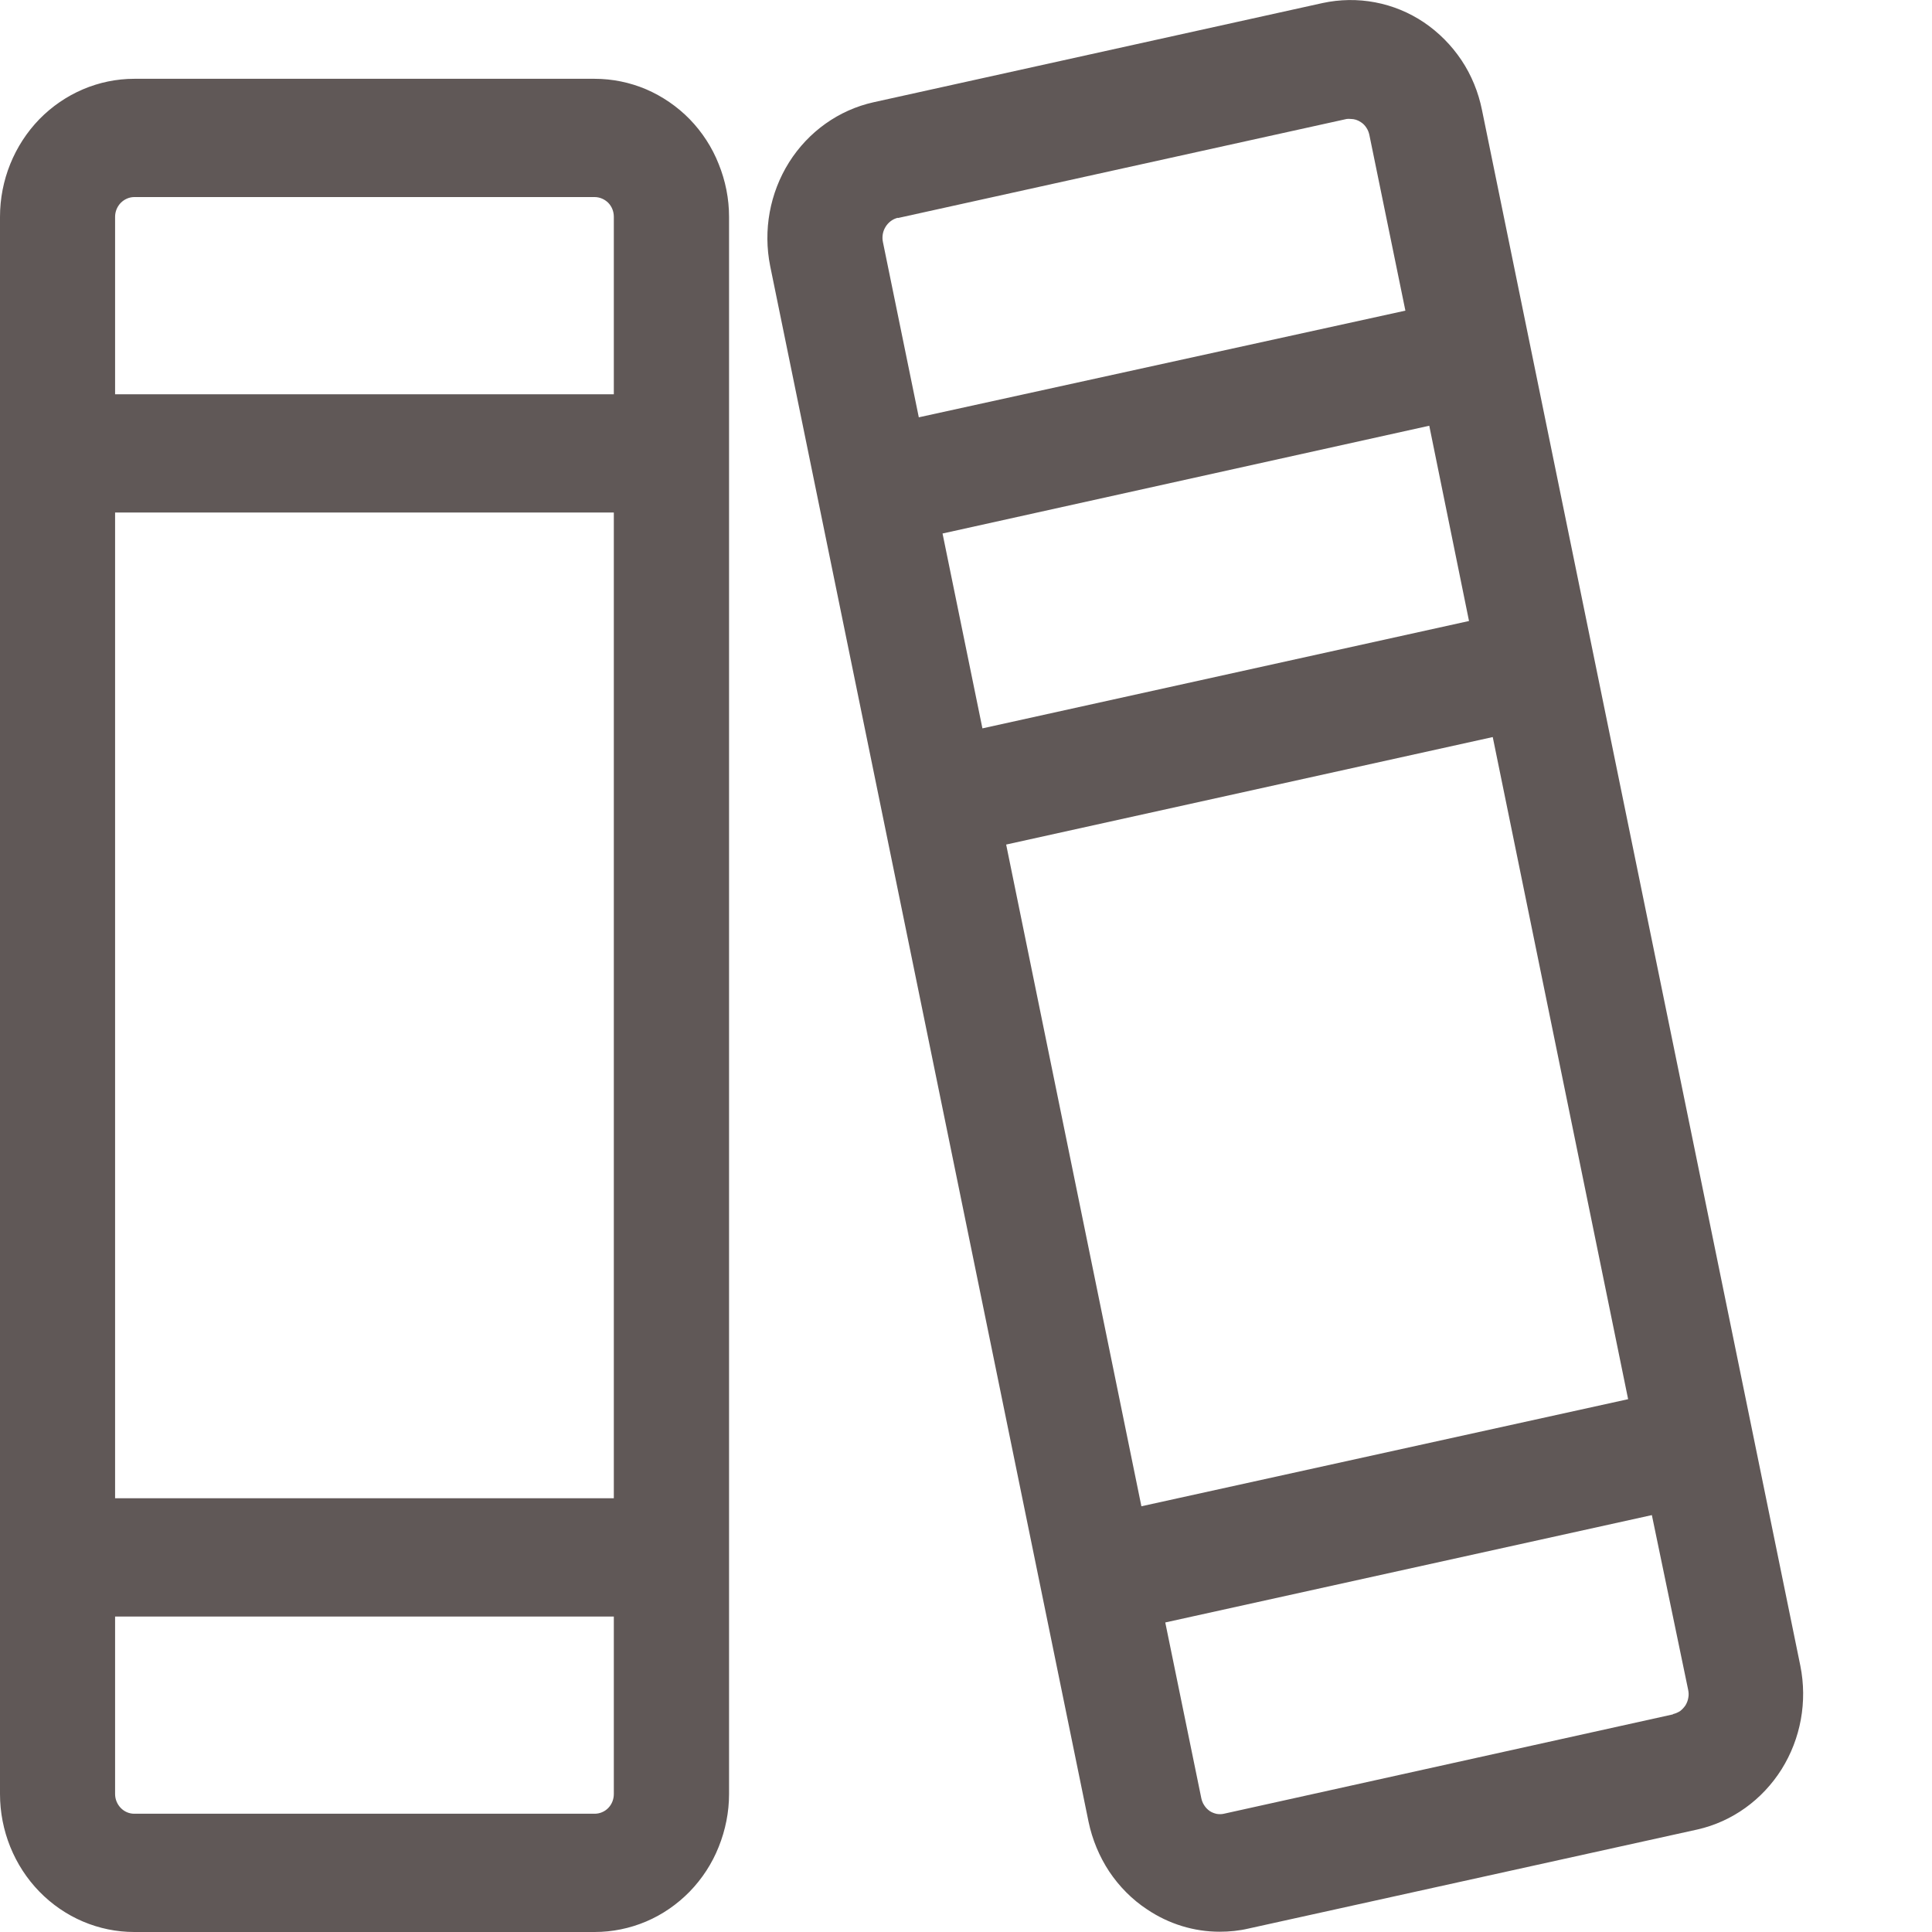
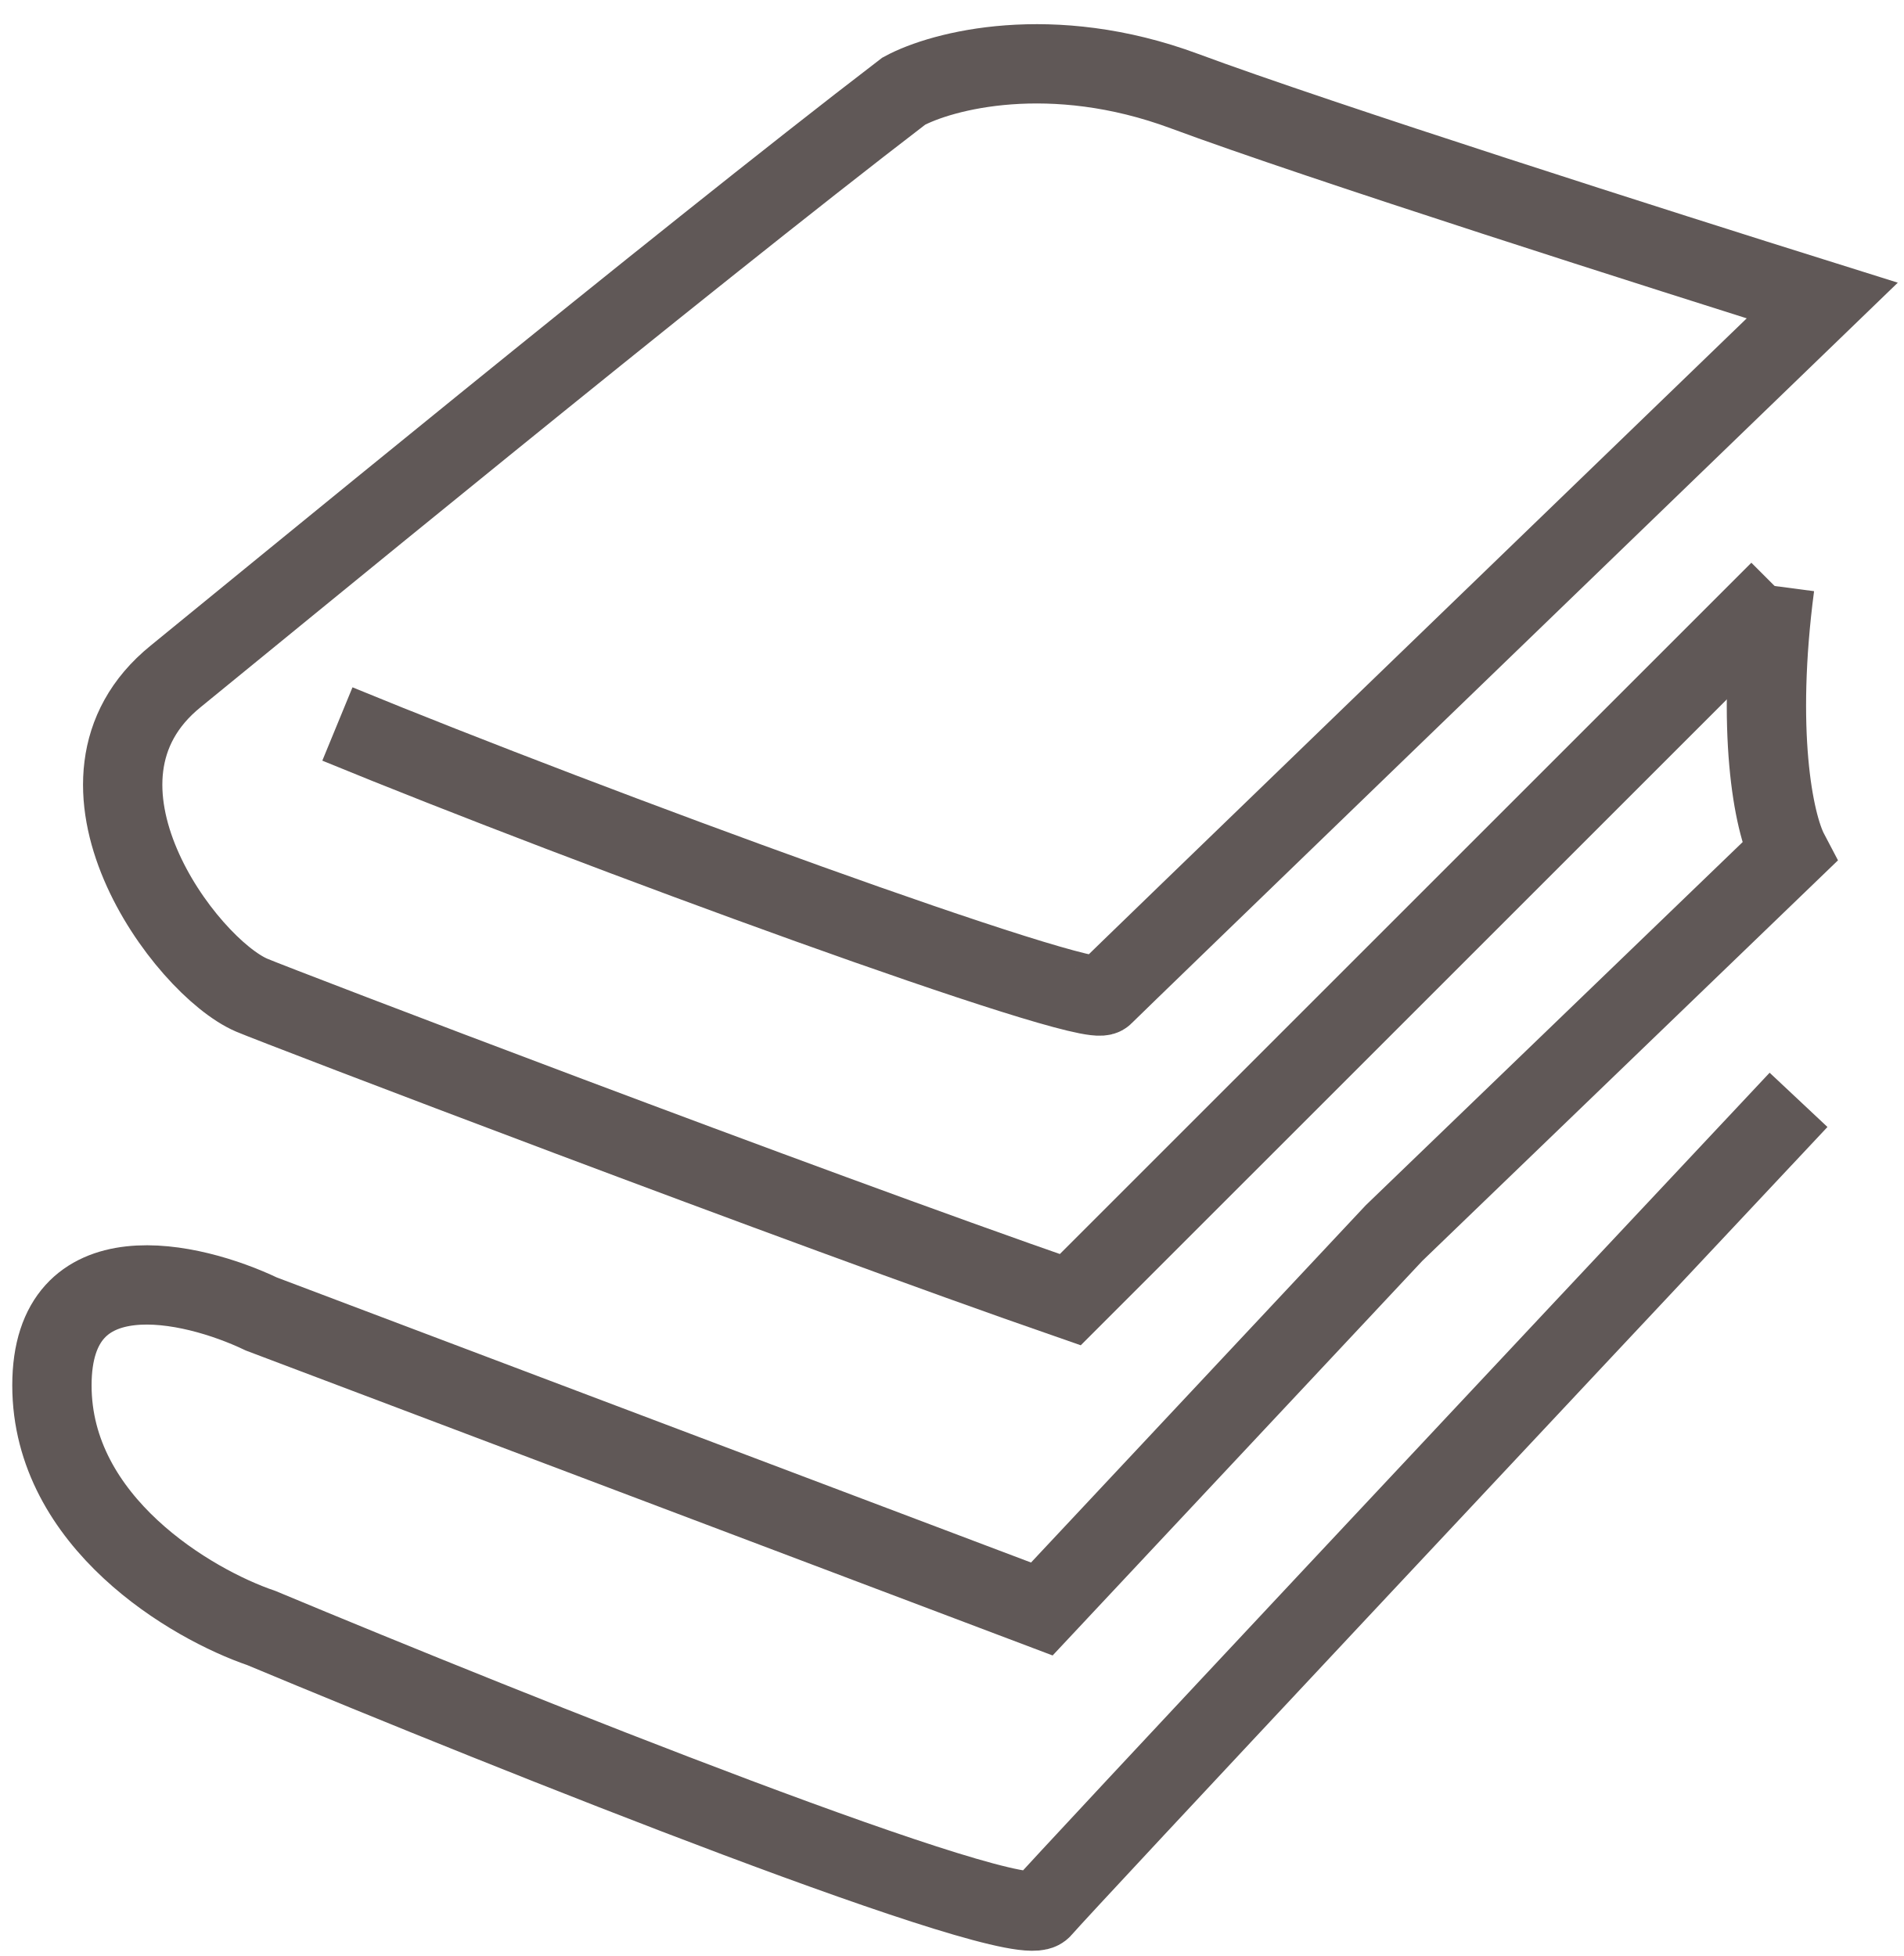
- <svg xmlns="http://www.w3.org/2000/svg" width="14" height="14" viewBox="0 0 14 14" fill="none">
-   <path d="M4.309 0.571H0.973C0.715 0.571 0.468 0.677 0.285 0.864C0.103 1.052 0 1.306 0 1.571V13C0 13.265 0.103 13.52 0.285 13.707C0.468 13.895 0.715 14 0.973 14H4.309C4.437 14 4.564 13.974 4.682 13.924C4.8 13.874 4.907 13.8 4.998 13.707C5.088 13.614 5.16 13.504 5.208 13.383C5.257 13.261 5.283 13.131 5.283 13V1.571C5.283 1.44 5.257 1.31 5.208 1.189C5.16 1.067 5.088 0.957 4.998 0.864C4.907 0.771 4.8 0.698 4.682 0.647C4.564 0.597 4.437 0.571 4.309 0.571ZM0.834 3.714H4.448V10.857H0.834V3.714ZM0.973 1.428H4.309C4.346 1.428 4.382 1.444 4.408 1.47C4.434 1.497 4.448 1.533 4.448 1.571V2.857H0.834V1.571C0.834 1.533 0.849 1.497 0.875 1.47C0.901 1.444 0.936 1.428 0.973 1.428ZM4.309 13.143H0.973C0.936 13.143 0.901 13.128 0.875 13.101C0.849 13.074 0.834 13.038 0.834 13V11.714H4.448V13C4.448 13.038 4.434 13.074 4.408 13.101C4.382 13.128 4.346 13.143 4.309 13.143ZM13.046 12.071L10.739 0.797C10.713 0.668 10.663 0.545 10.591 0.437C10.518 0.328 10.426 0.235 10.318 0.162C10.211 0.09 10.091 0.041 9.965 0.017C9.839 -0.007 9.709 -0.005 9.584 0.022L6.33 0.741C6.078 0.797 5.858 0.954 5.718 1.176C5.578 1.399 5.529 1.669 5.581 1.928L7.888 13.201C7.915 13.33 7.966 13.453 8.038 13.562C8.111 13.671 8.204 13.765 8.312 13.836C8.469 13.942 8.652 13.998 8.838 13.998C8.909 13.998 8.979 13.991 9.047 13.975L12.301 13.257C12.552 13.2 12.77 13.043 12.91 12.821C13.049 12.599 13.098 12.33 13.046 12.071ZM7.291 6.12L10.817 5.341L11.798 10.139L8.271 10.915L7.291 6.12ZM6.83 3.866L10.357 3.085L10.645 4.5L7.119 5.278L6.83 3.866ZM6.506 1.58L9.759 0.862C9.768 0.861 9.778 0.861 9.788 0.862C9.814 0.862 9.839 0.87 9.861 0.885C9.877 0.895 9.891 0.909 9.901 0.925C9.912 0.941 9.919 0.959 9.923 0.978L10.184 2.251L6.658 3.024L6.398 1.754C6.39 1.716 6.397 1.676 6.417 1.644C6.437 1.611 6.469 1.587 6.506 1.578V1.58ZM12.123 12.423L8.869 13.143C8.852 13.147 8.834 13.147 8.816 13.144C8.799 13.14 8.782 13.134 8.767 13.124C8.751 13.113 8.737 13.099 8.727 13.083C8.716 13.067 8.709 13.049 8.705 13.03L8.444 11.757L11.97 10.979L12.233 12.245C12.237 12.264 12.238 12.284 12.234 12.303C12.231 12.322 12.224 12.34 12.214 12.357C12.203 12.373 12.19 12.387 12.175 12.399C12.159 12.409 12.141 12.417 12.123 12.421V12.423Z" fill="#605857" />
+ <svg xmlns="http://www.w3.org/2000/svg" width="36" height="37" viewBox="0 0 36 37" fill="none">
+   <path d="M34.014 20.805C29.424 25.696 20.135 35.602 19.703 36.106C19.271 36.61 9.683 32.776 4.943 30.796C3.623 30.346 0.982 28.798 0.982 26.206C0.982 23.613 3.623 24.226 4.943 24.856L19.703 30.436L26.363 23.326L33.834 16.125C33.534 15.555 33.204 13.821 33.564 11.085" stroke="#605857" stroke-width="1.5" />
+   <path d="M33.652 11.175L20.241 24.585C15.141 22.815 5.229 19.026 4.761 18.825C3.501 18.285 0.887 14.771 3.321 12.795C4.761 11.625 12.861 4.964 17.092 1.724C17.812 1.334 19.882 0.788 22.402 1.724C24.922 2.66 31.492 4.754 34.462 5.685C30.052 9.945 21.16 18.537 20.872 18.825C20.584 19.113 11.121 15.645 6.381 13.695" stroke="#605857" stroke-width="1.5" />
</svg>
